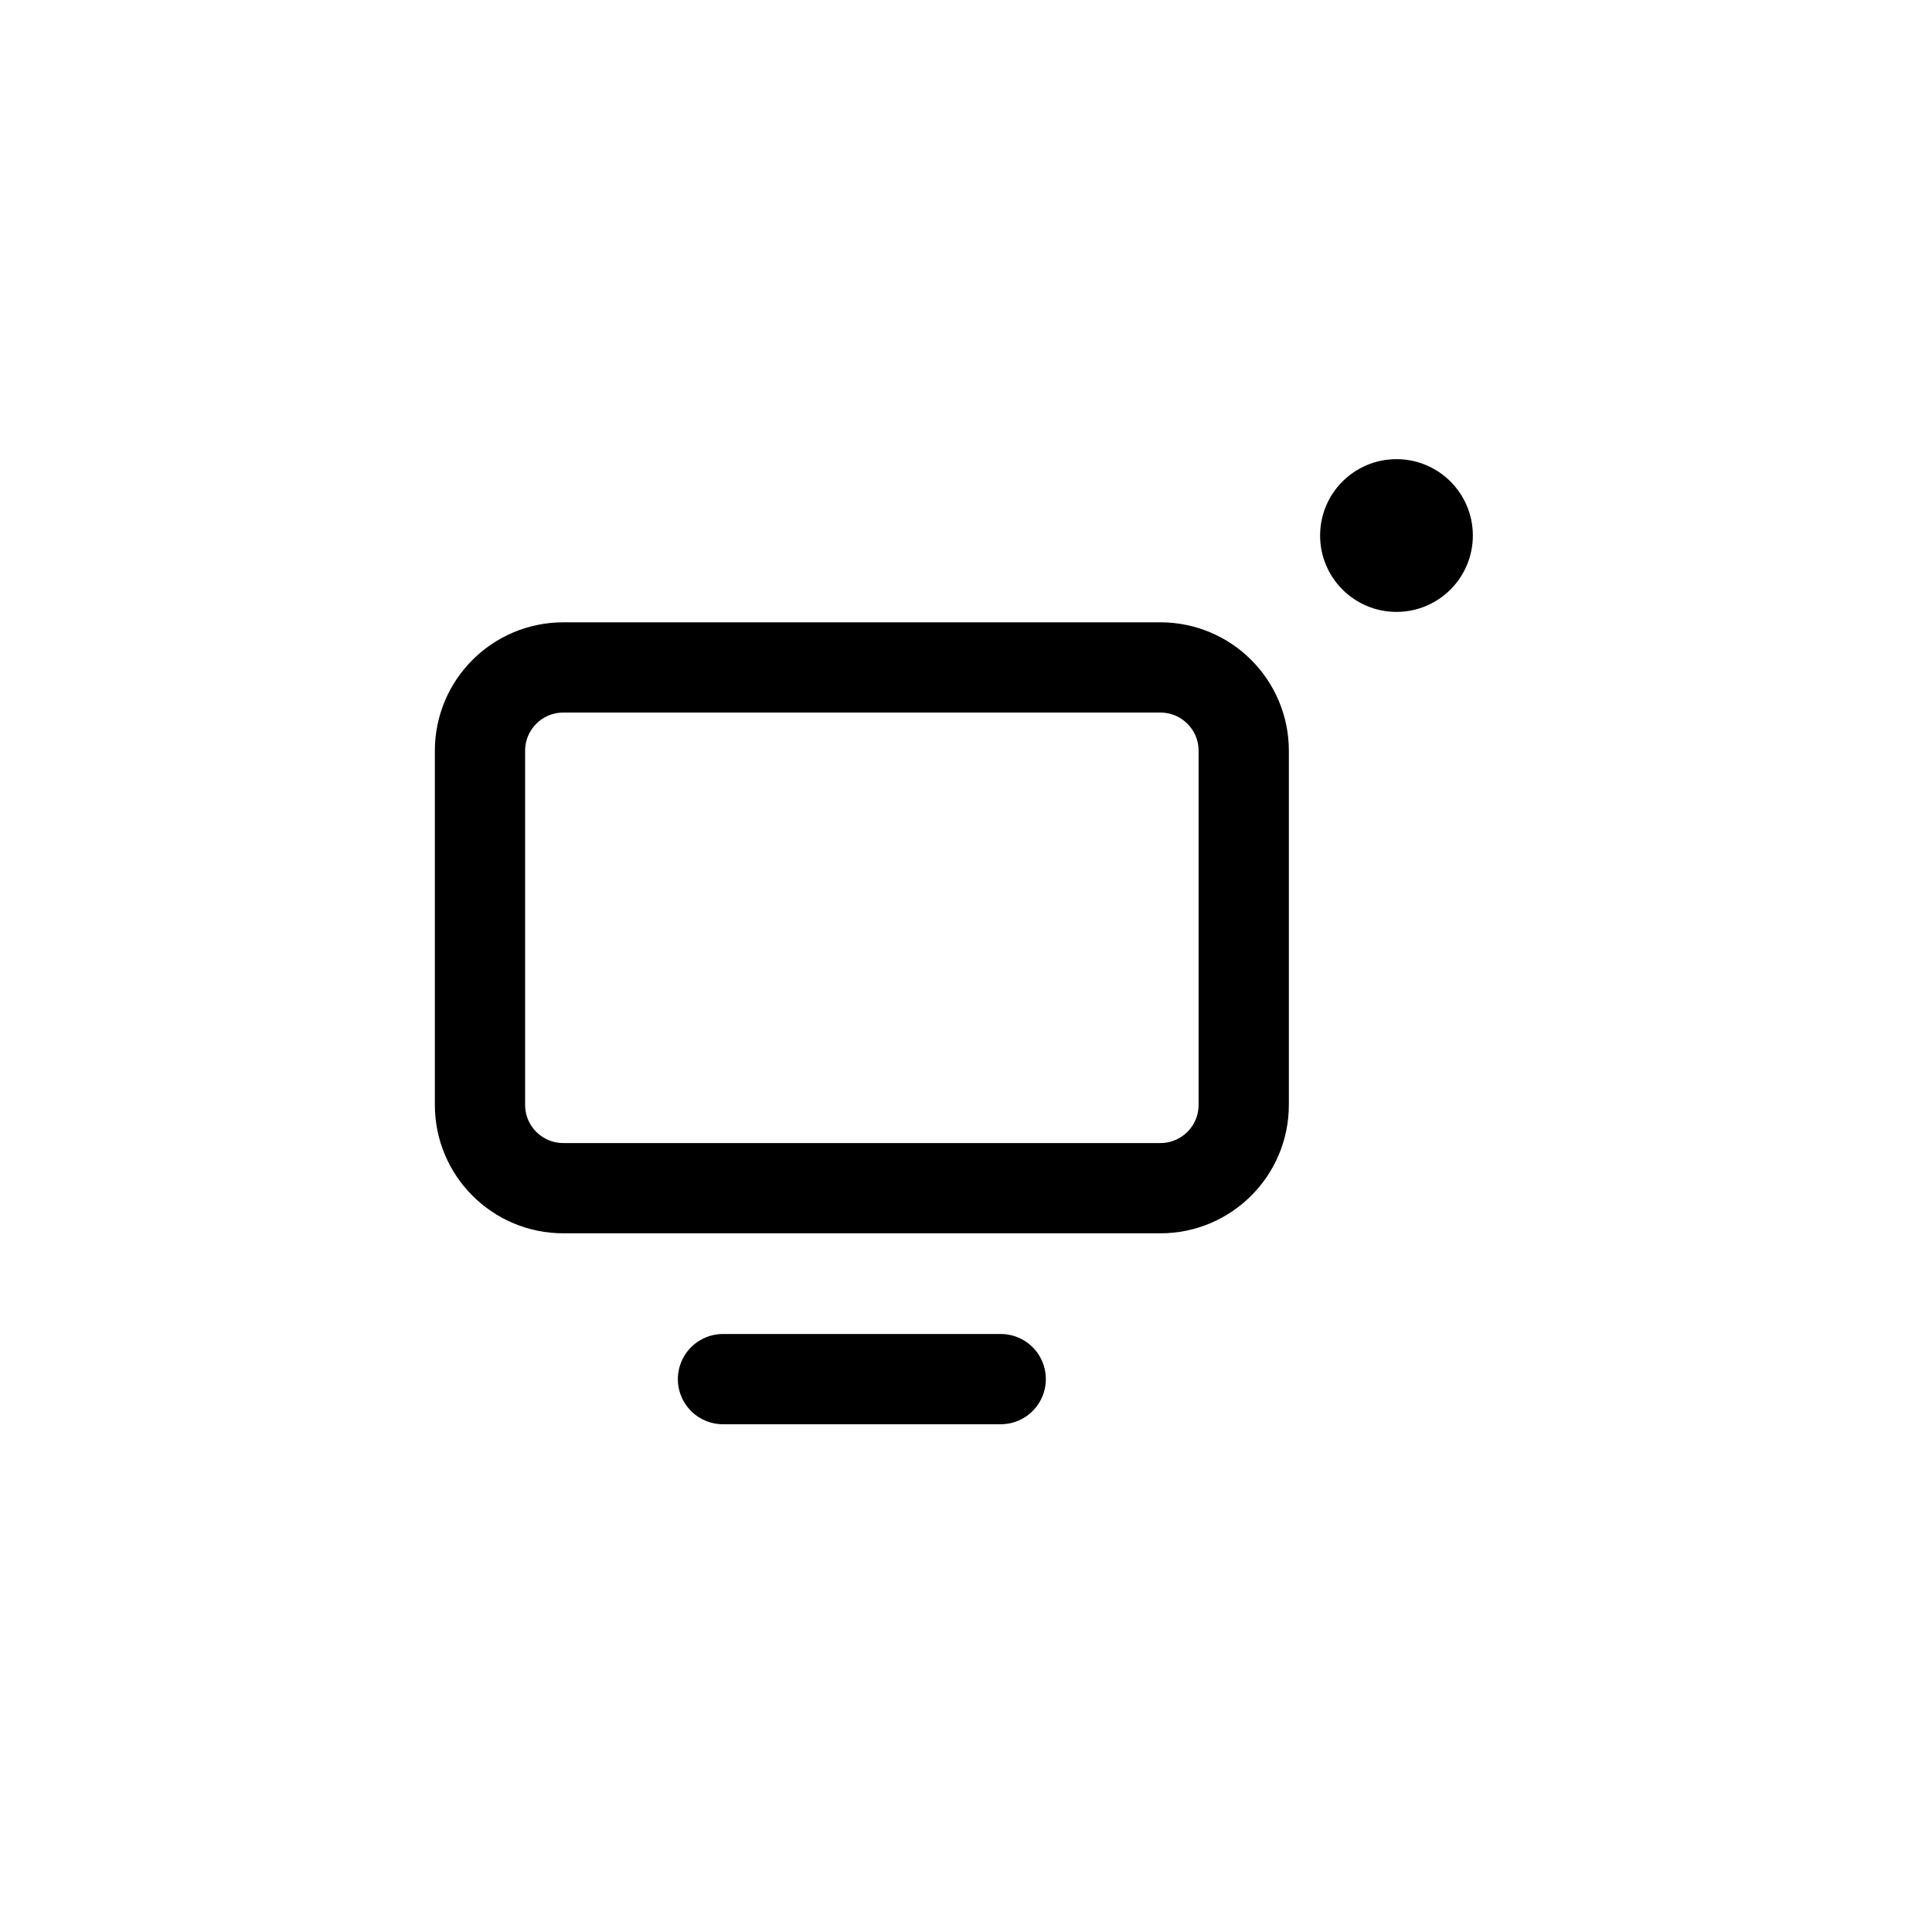
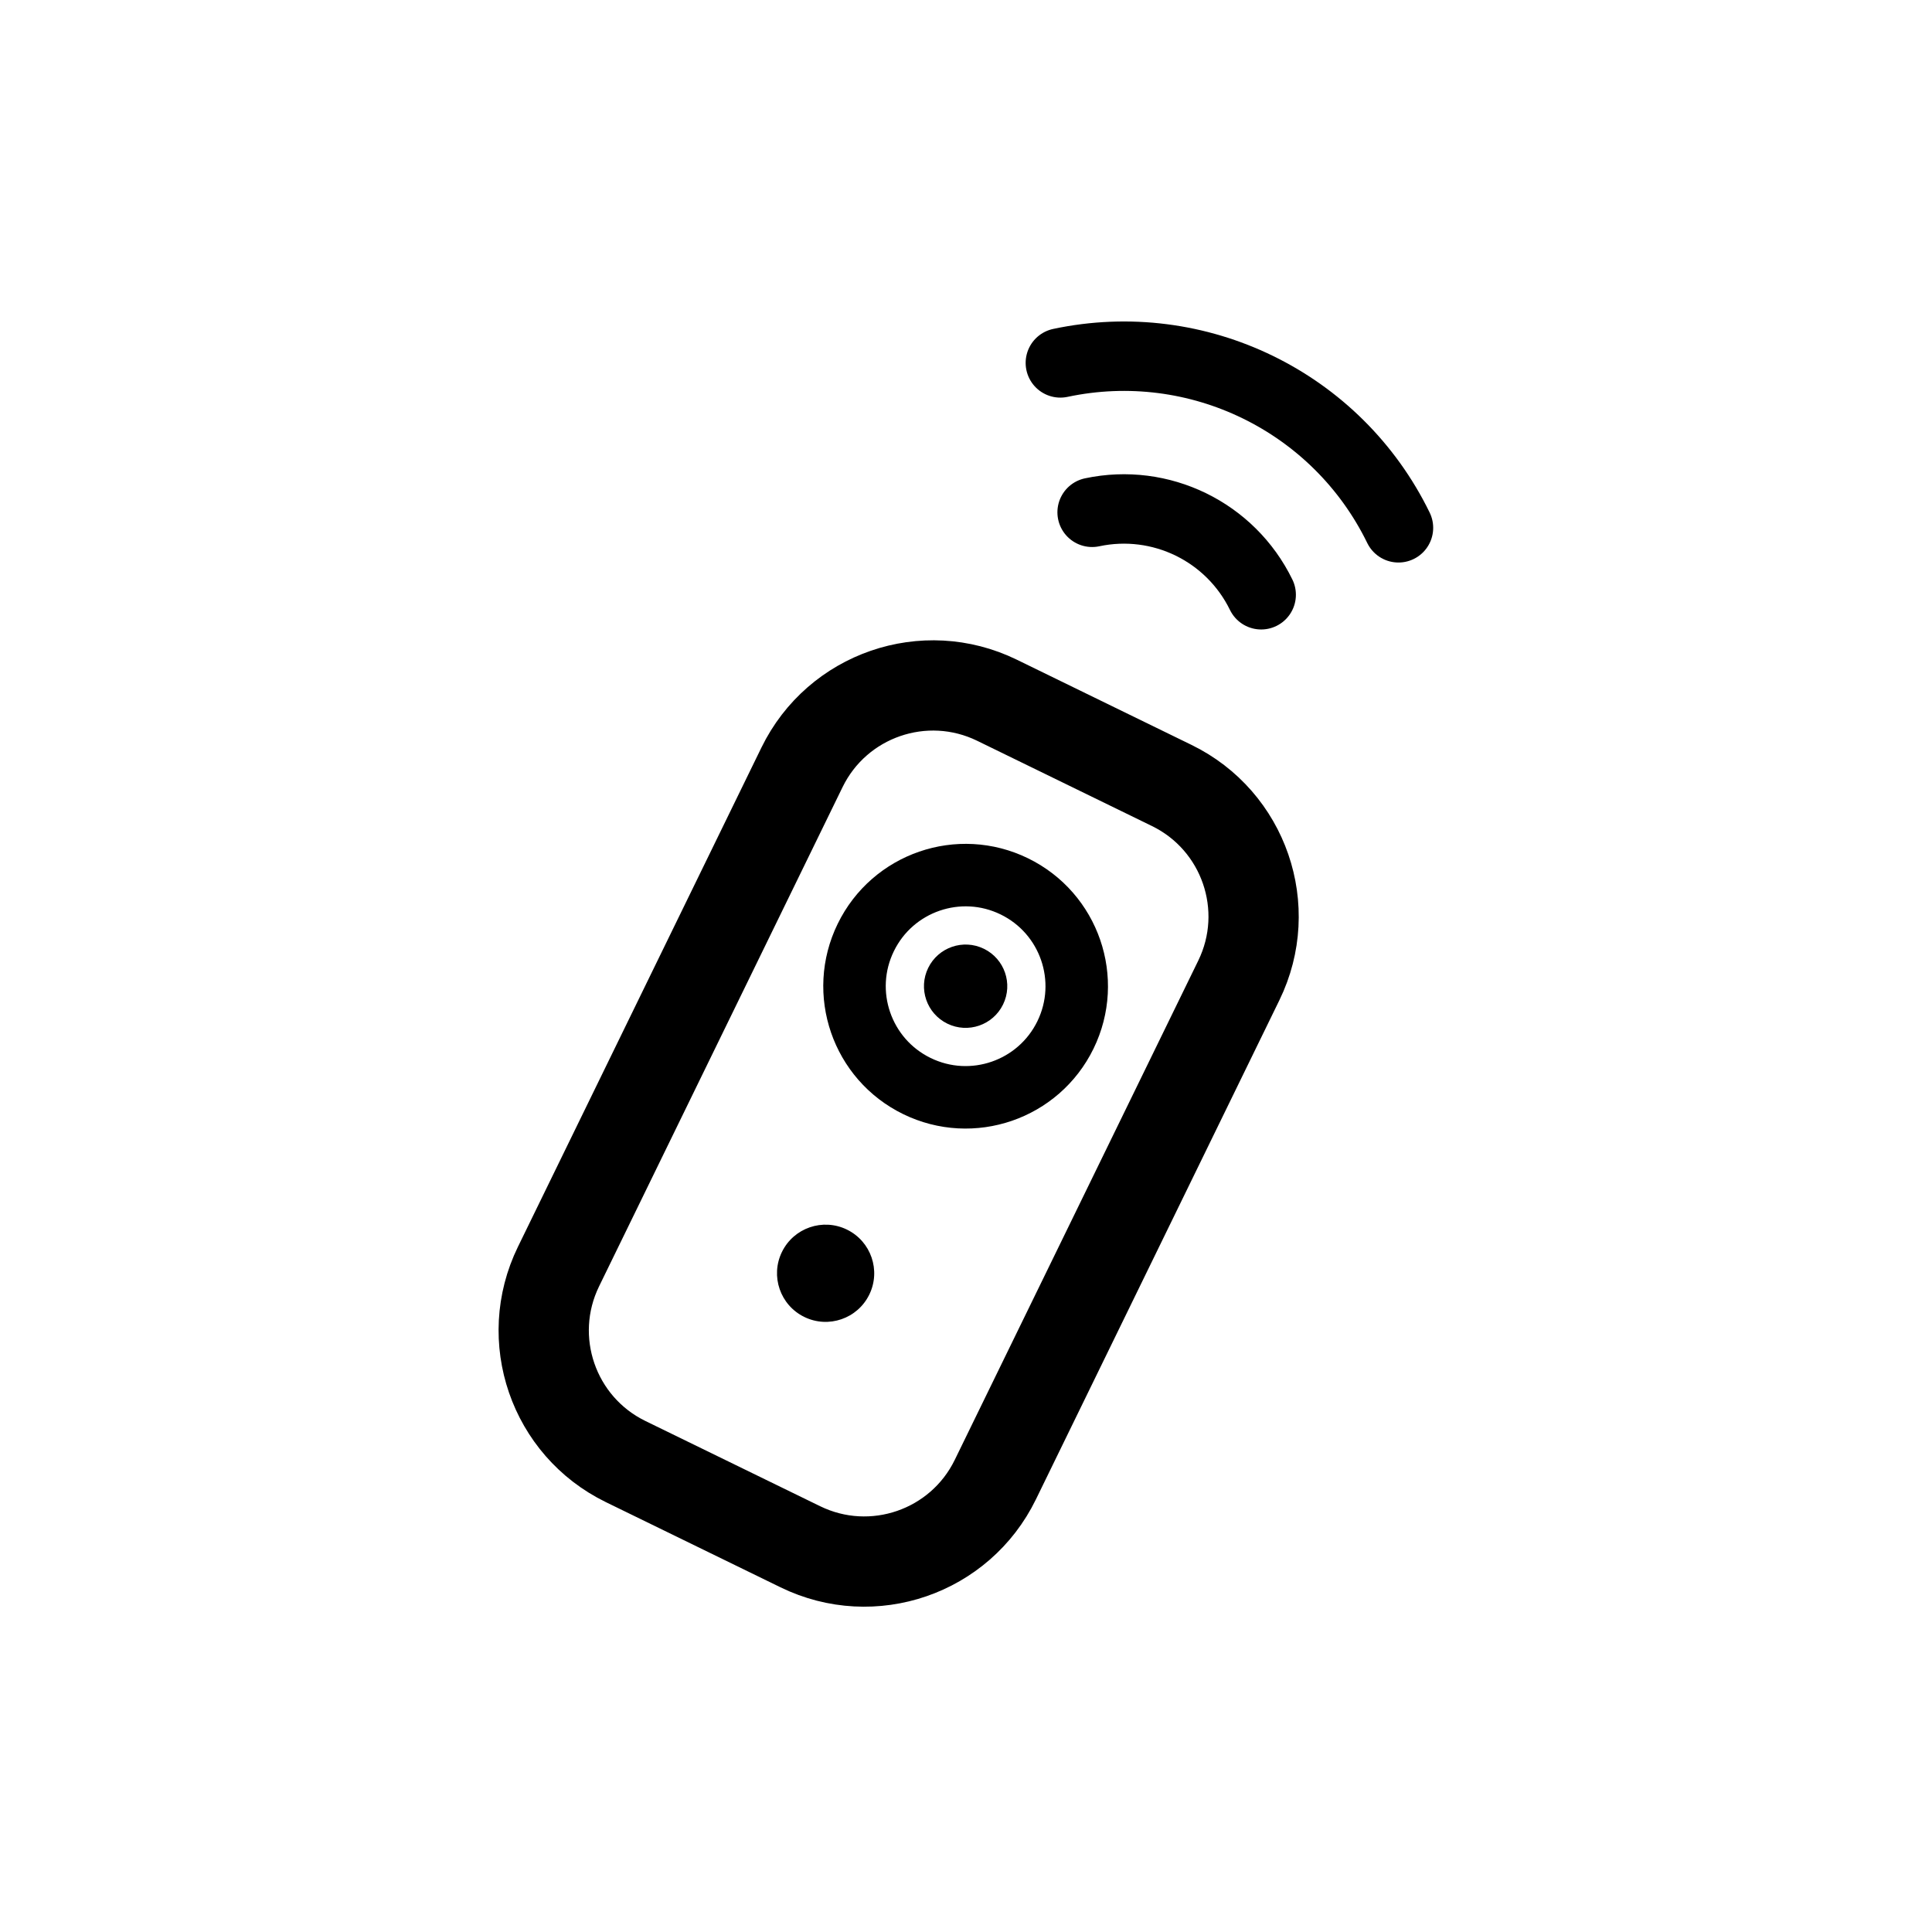
<svg xmlns="http://www.w3.org/2000/svg" viewBox="0 0 512 512" width="512" height="512">
  <g fill="none" stroke="#000000" stroke-width="26" stroke-linecap="round" stroke-linejoin="round" transform="translate(256 256) scale(0.92) translate(-256 -256)">
-     <rect x="116" y="170" width="220" height="150" rx="24" />
-     <path d="M186 375H266" />
-     <circle cx="380" cy="132" r="22" fill="#000000" stroke="none" />
+     <g transform="translate(-8 -22) rotate(26 256 300)">
+       <rect x="186" y="204" width="140" height="244" rx="42" />
+       <circle cx="256" cy="282" r="32" stroke-width="18" />
+       <circle cx="256" cy="282" r="12" fill="#000000" stroke="none" />
+       <circle cx="256" cy="374" r="14" fill="#000000" stroke="none" />
+       <path d="M228.91 143.33A44 44 0 0 1 283.09 143.33" stroke-width="20" />
+       <path d="M201.82 108.66A88 88 0 0 1 310.18 108.66" stroke-width="20" />
+     </g>
  </g>
</svg>
